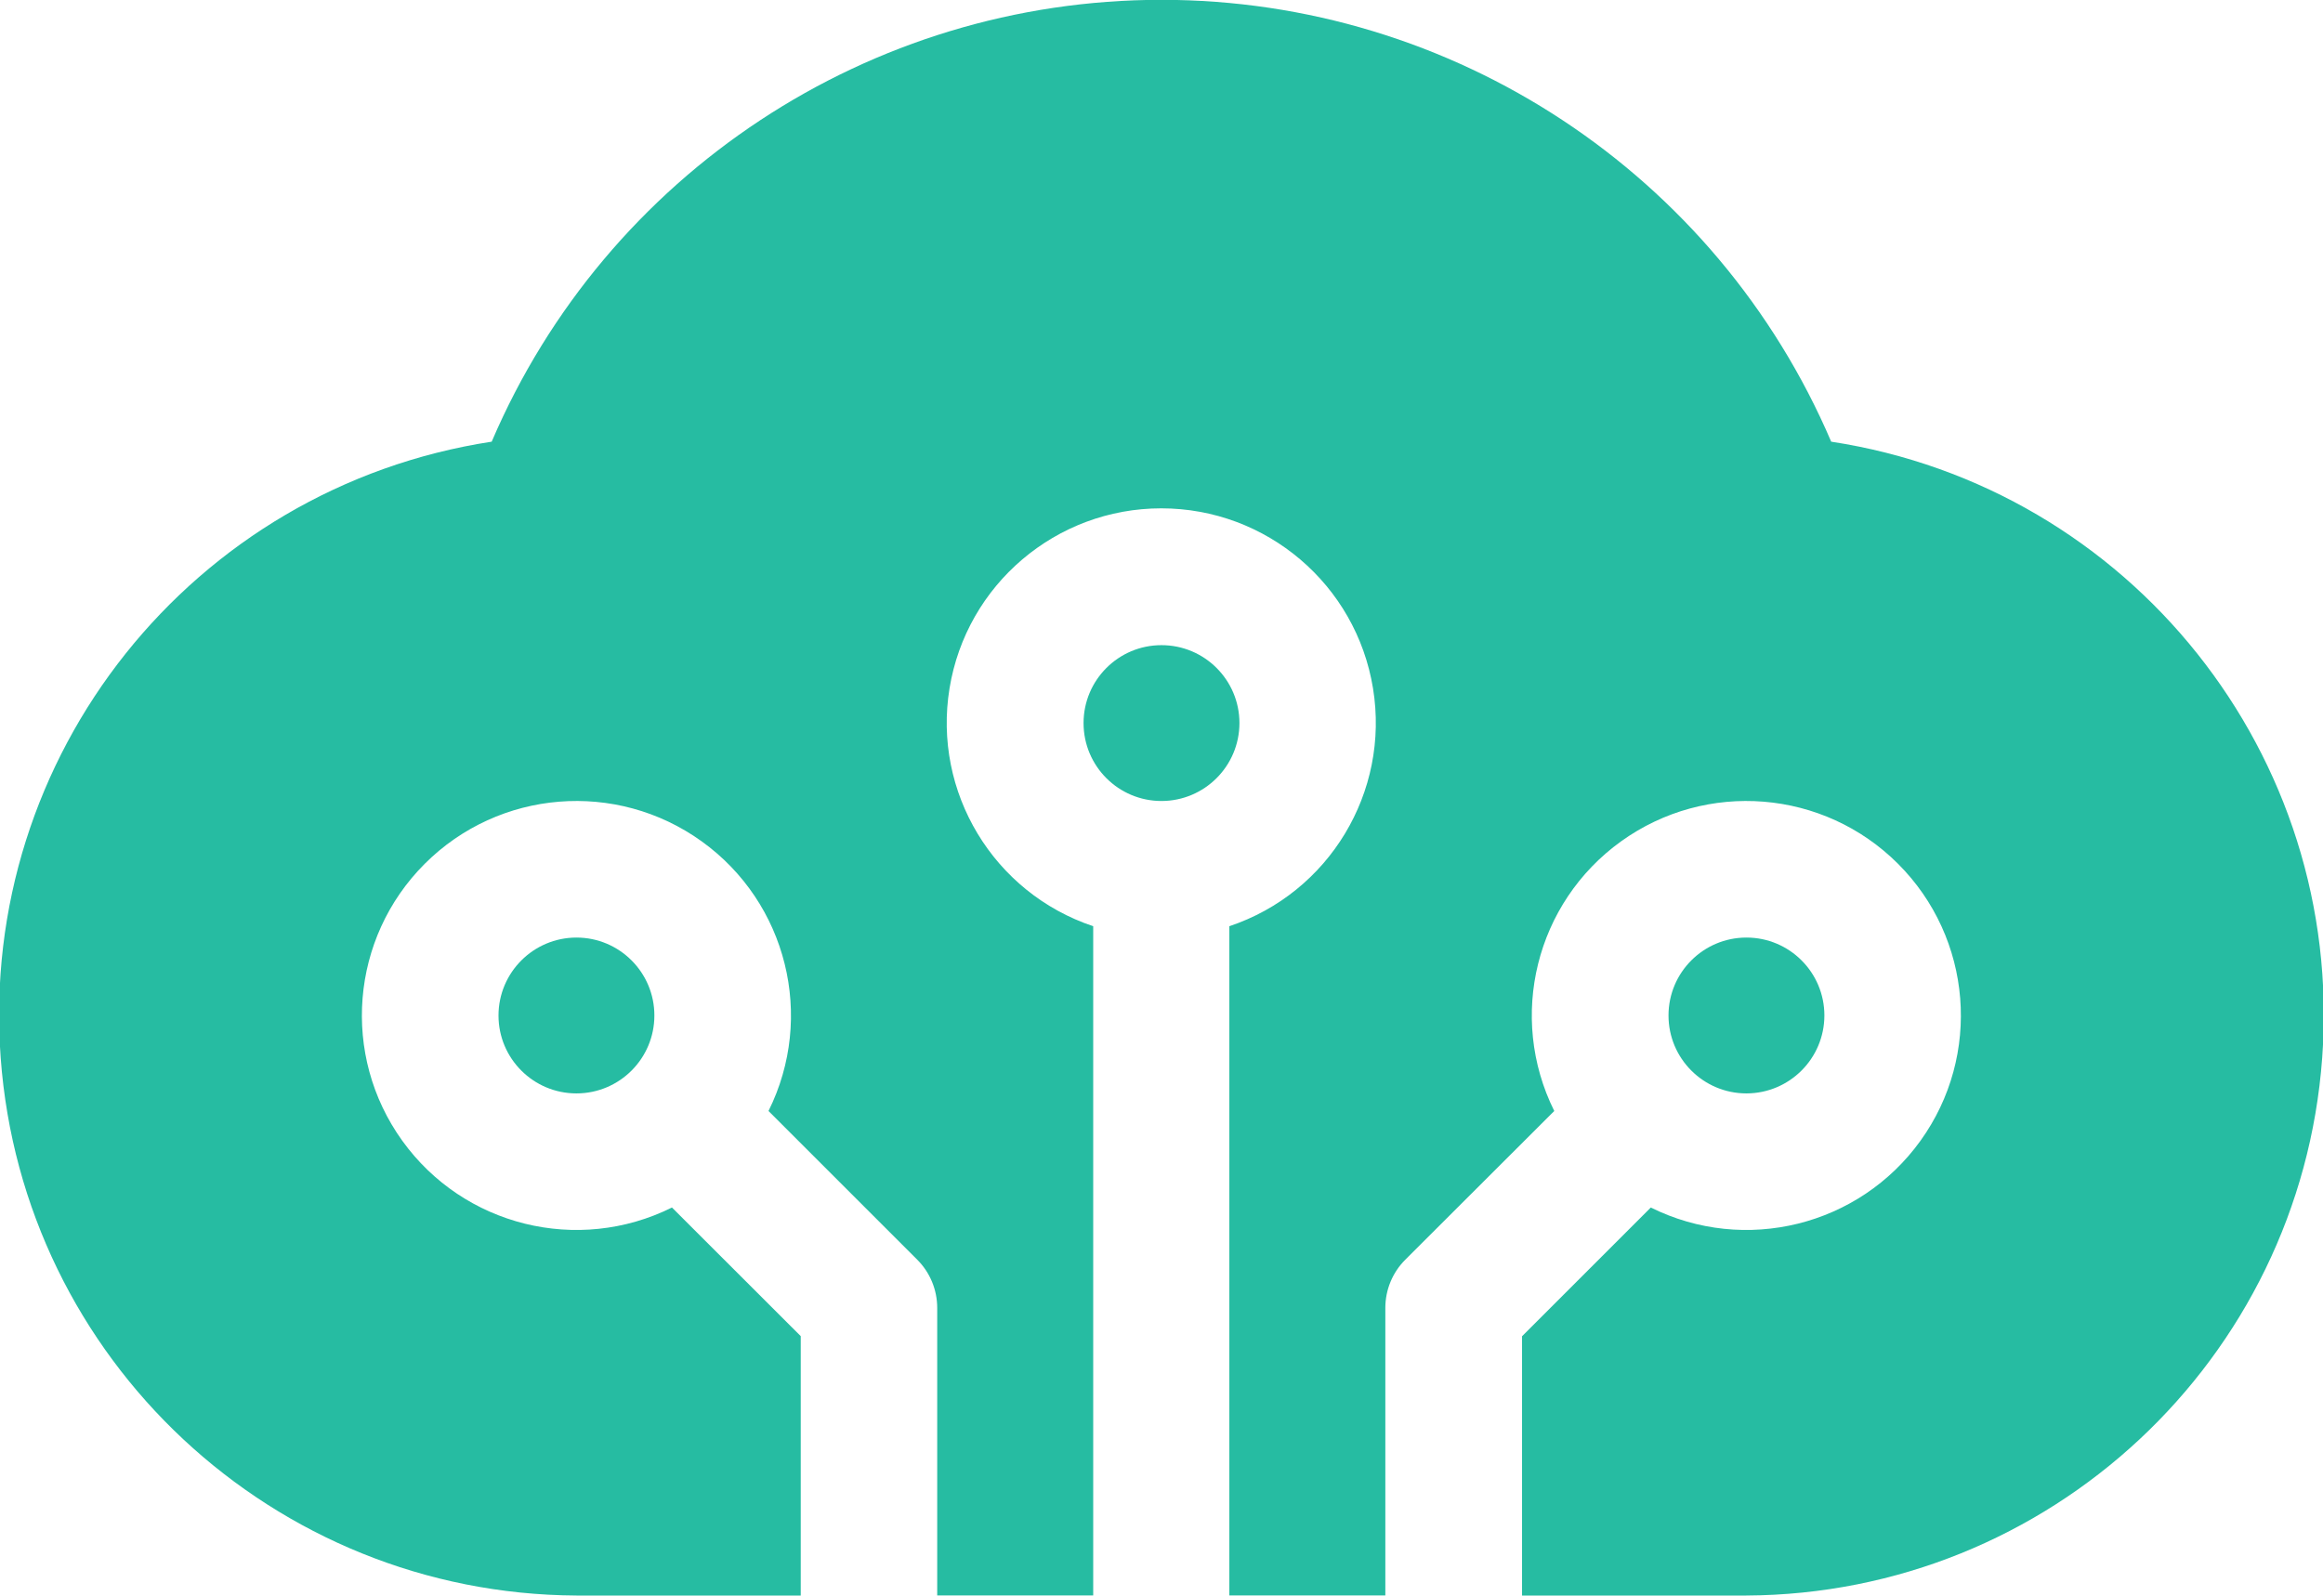
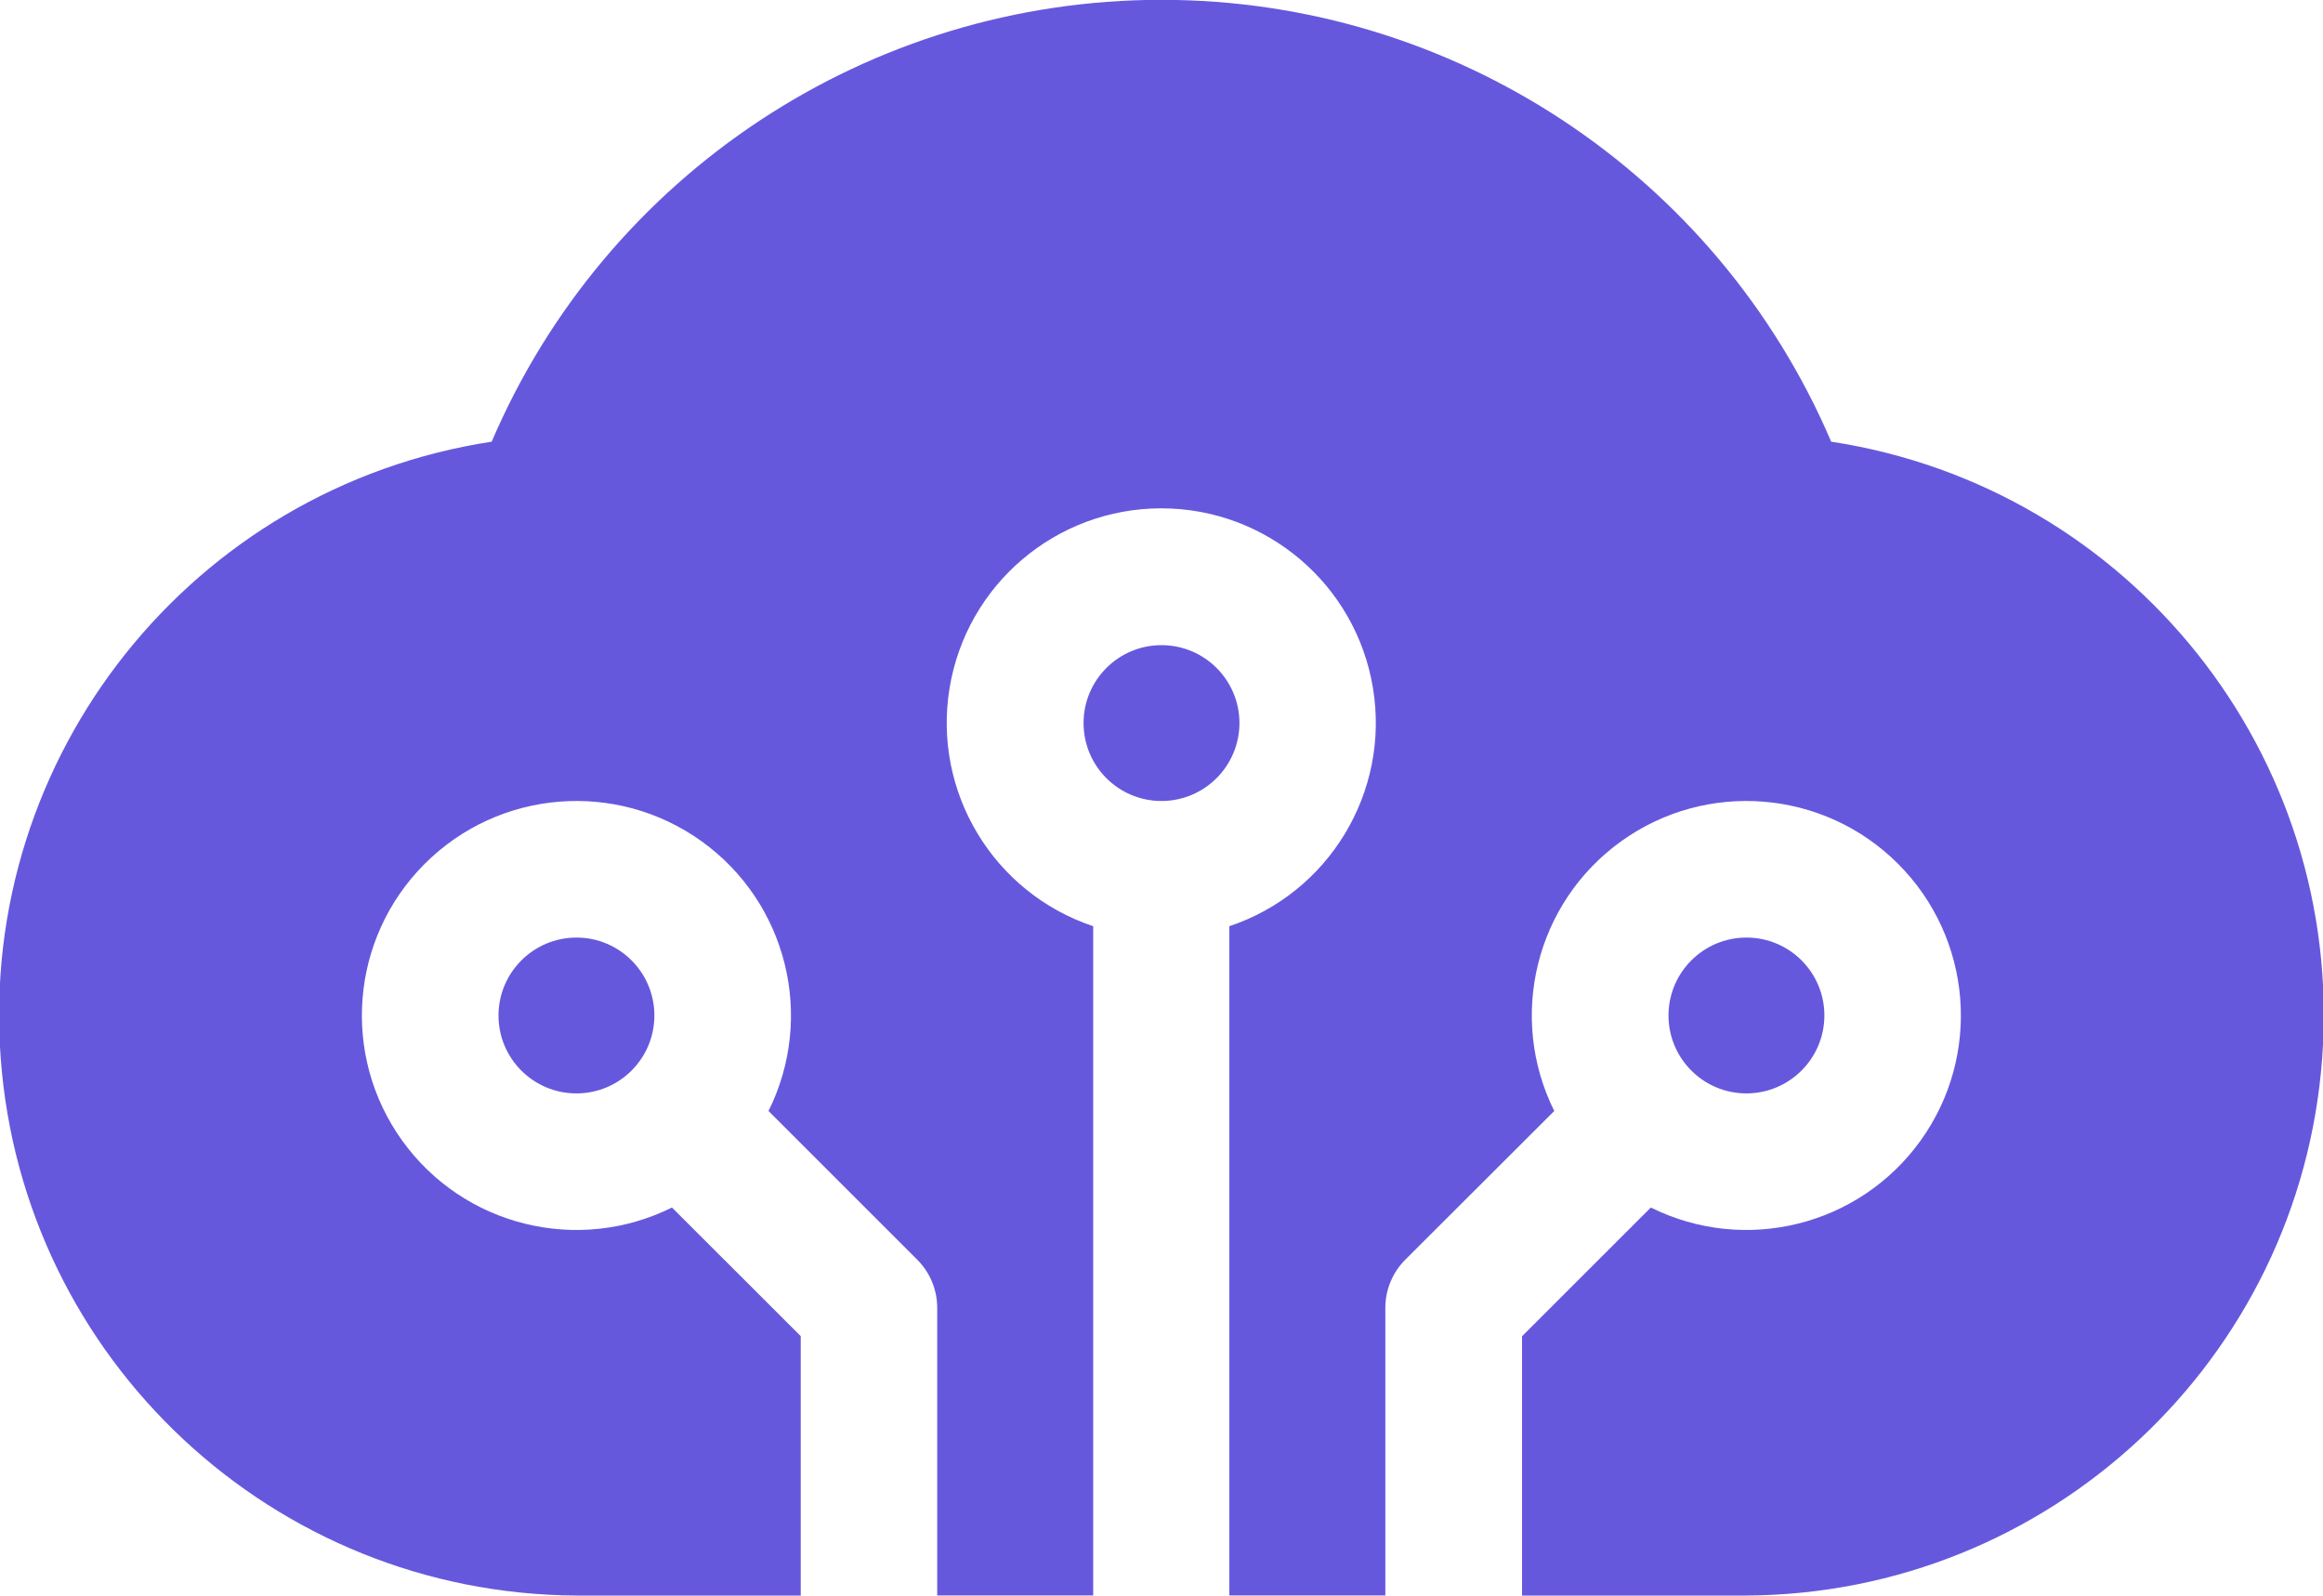
<svg xmlns="http://www.w3.org/2000/svg" id="cloud" width="20.476" height="14.067" viewBox="0 0 20.476 14.067">
-   <path id="Path_14" data-name="Path 14" d="M239.558,222.357a.687.687,0,1,0-.687.687A.688.688,0,0,0,239.558,222.357Z" transform="translate(-228.633 -215.982)" fill="#26bca2" />
-   <path id="Path_15" data-name="Path 15" d="M16.141,83.773a6.421,6.421,0,0,0-11.807,0,5.116,5.116,0,0,0,.747,10.173H7.058V91.659L5.923,90.525a1.891,1.891,0,1,1,.851-.851l1.311,1.311a.6.6,0,0,1,.176.425v2.535H9.636v-5.9a1.891,1.891,0,1,1,1.2,0v5.9h1.375V91.41a.6.6,0,0,1,.176-.425L13.7,89.674a1.891,1.891,0,1,1,.851.851l-1.135,1.135v2.286h1.976A5.116,5.116,0,0,0,16.141,83.773Z" transform="translate(0 -79.879)" fill="#26bca2" />
-   <path id="Path_16" data-name="Path 16" d="M368.092,286.624a.687.687,0,1,0-.687.687A.688.688,0,0,0,368.092,286.624Z" transform="translate(-352.011 -277.671)" fill="#26bca2" />
-   <path id="Path_17" data-name="Path 17" d="M109.543,286.624a.687.687,0,1,0,.687-.687A.688.688,0,0,0,109.543,286.624Z" transform="translate(-105.149 -277.671)" fill="#26bca2" />
+   <path id="Path_14" data-name="Path 14" d="M239.558,222.357a.687.687,0,1,0-.687.687A.688.688,0,0,0,239.558,222.357Z" transform="translate(-228.633 -215.982)" fill="#6658DD" />
+   <path id="Path_15" data-name="Path 15" d="M16.141,83.773a6.421,6.421,0,0,0-11.807,0,5.116,5.116,0,0,0,.747,10.173H7.058V91.659L5.923,90.525a1.891,1.891,0,1,1,.851-.851l1.311,1.311a.6.6,0,0,1,.176.425v2.535H9.636v-5.9a1.891,1.891,0,1,1,1.2,0v5.9h1.375V91.41a.6.6,0,0,1,.176-.425L13.7,89.674a1.891,1.891,0,1,1,.851.851l-1.135,1.135v2.286h1.976A5.116,5.116,0,0,0,16.141,83.773Z" transform="translate(0 -79.879)" fill="#6658DD" />
+   <path id="Path_16" data-name="Path 16" d="M368.092,286.624a.687.687,0,1,0-.687.687A.688.688,0,0,0,368.092,286.624Z" transform="translate(-352.011 -277.671)" fill="#6658DD" />
+   <path id="Path_17" data-name="Path 17" d="M109.543,286.624a.687.687,0,1,0,.687-.687A.688.688,0,0,0,109.543,286.624Z" transform="translate(-105.149 -277.671)" fill="#6658DD" />
</svg>
